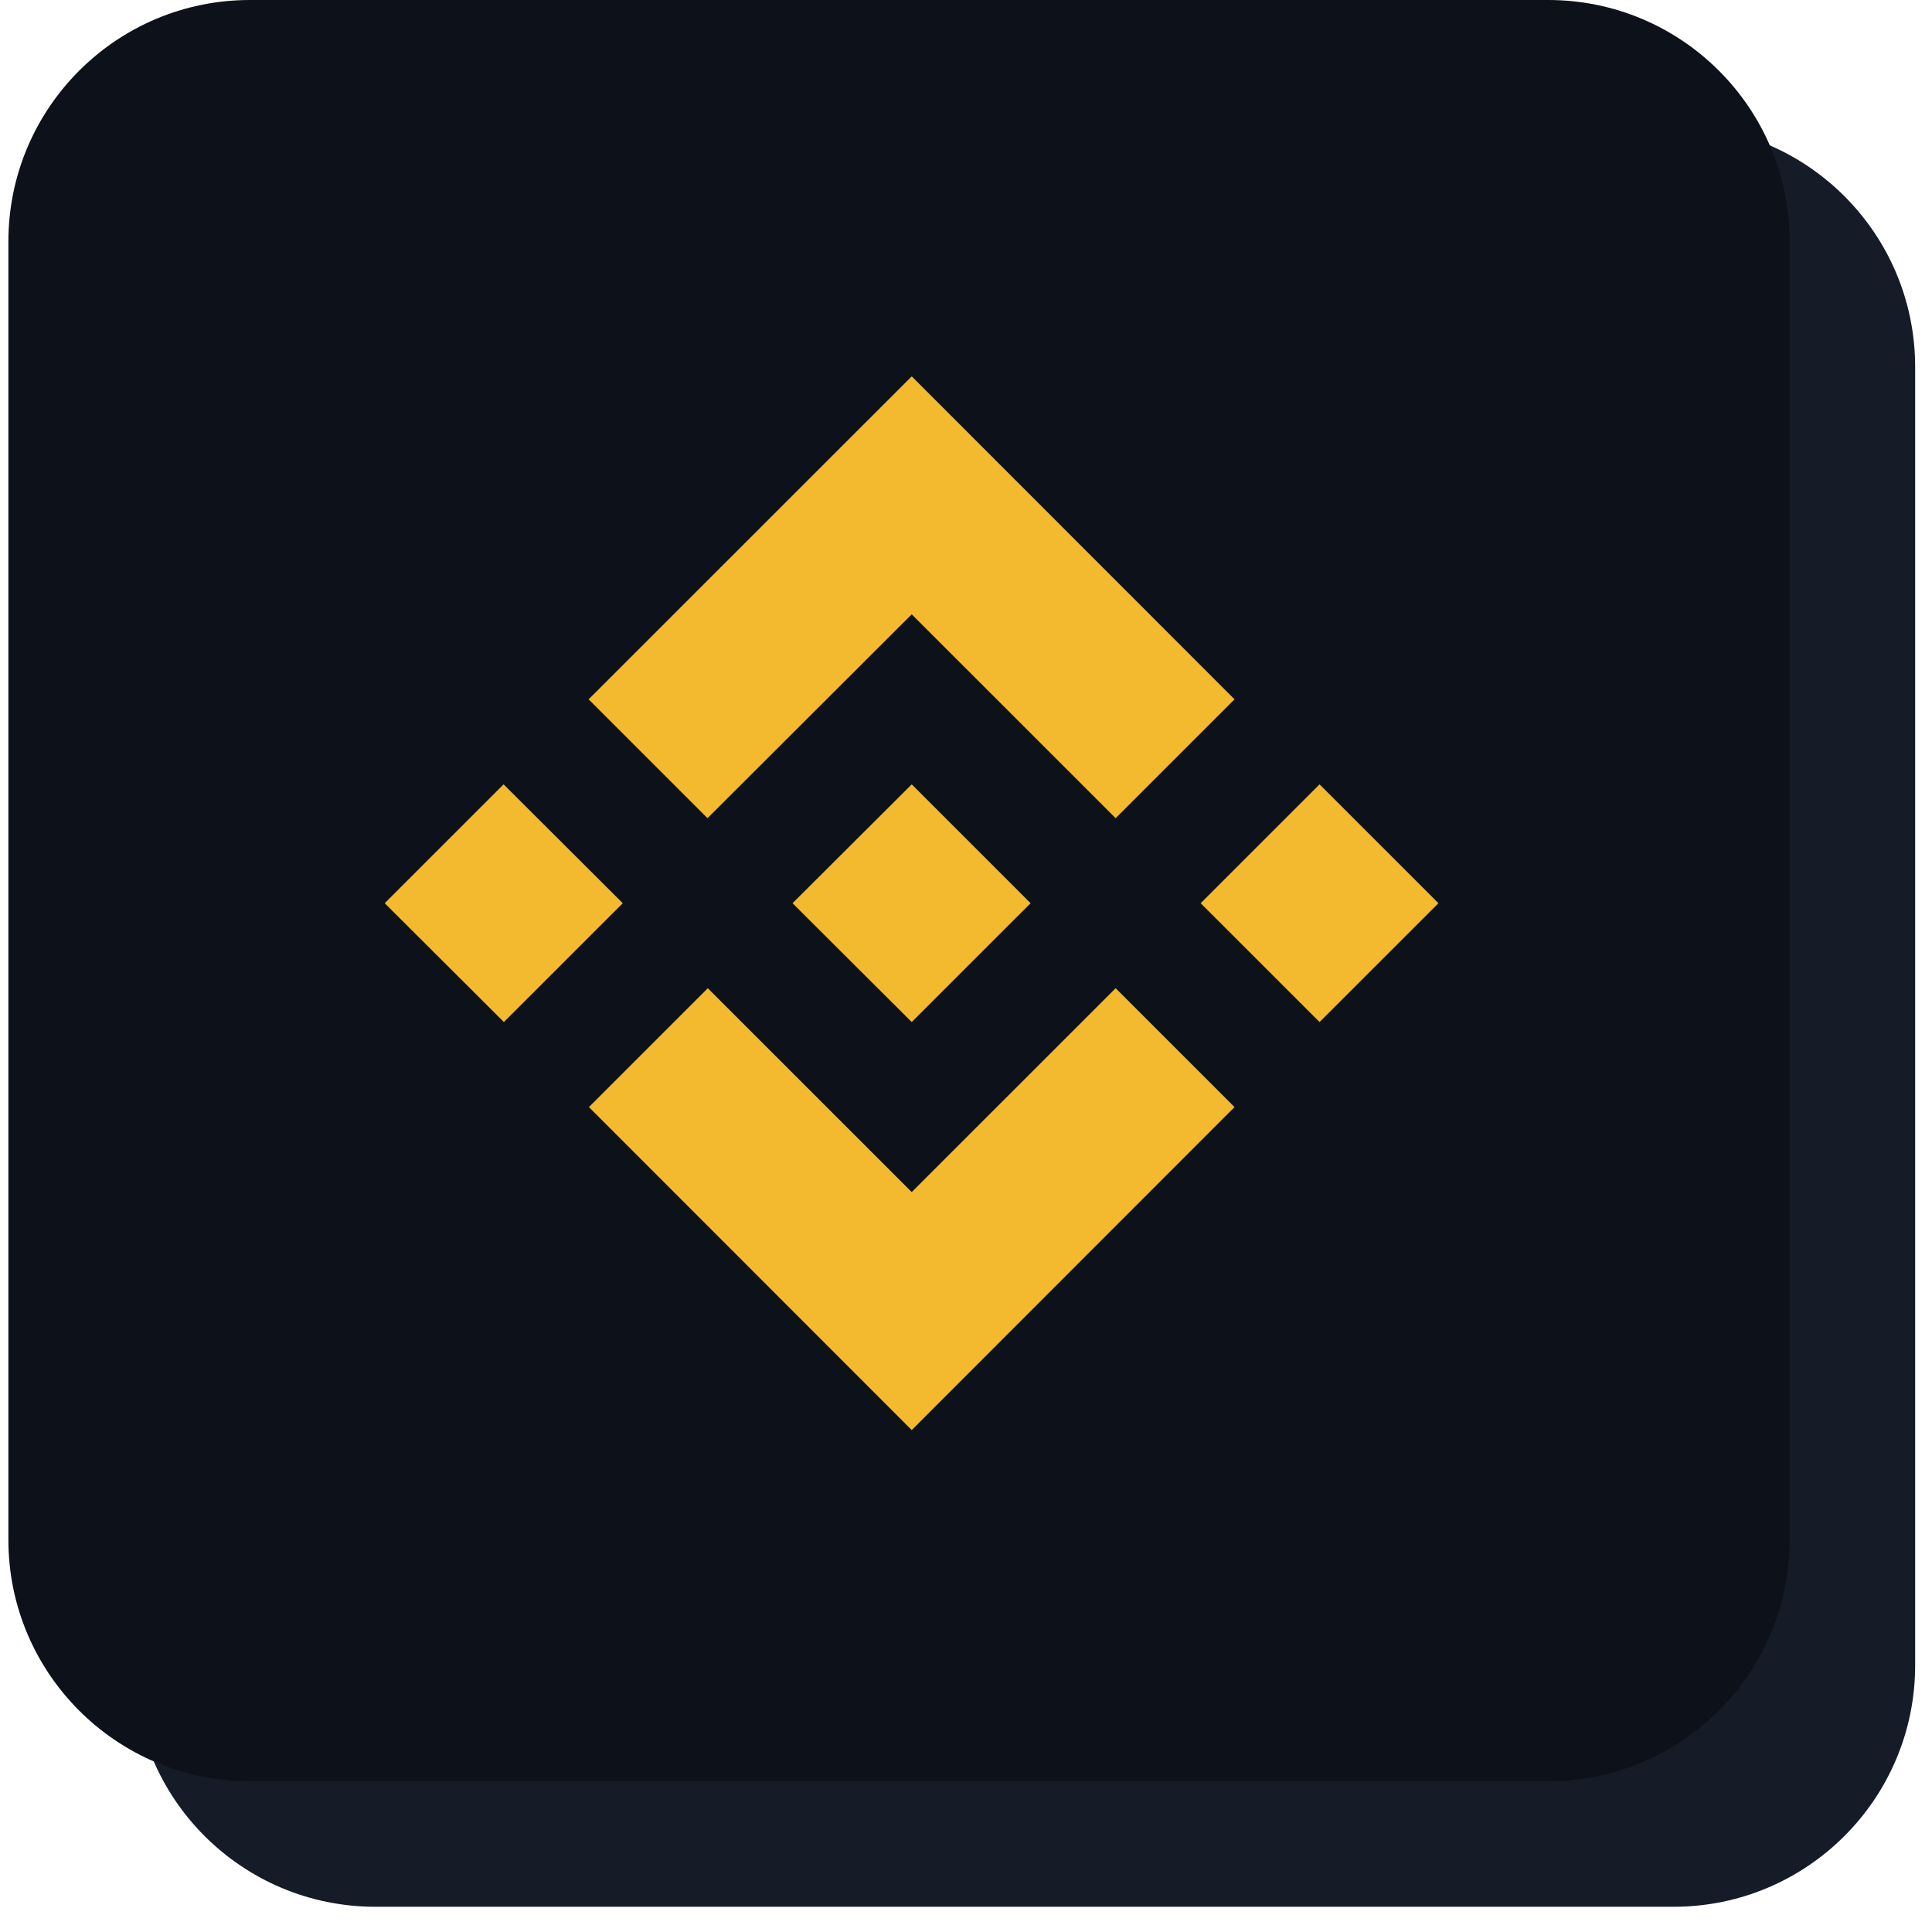
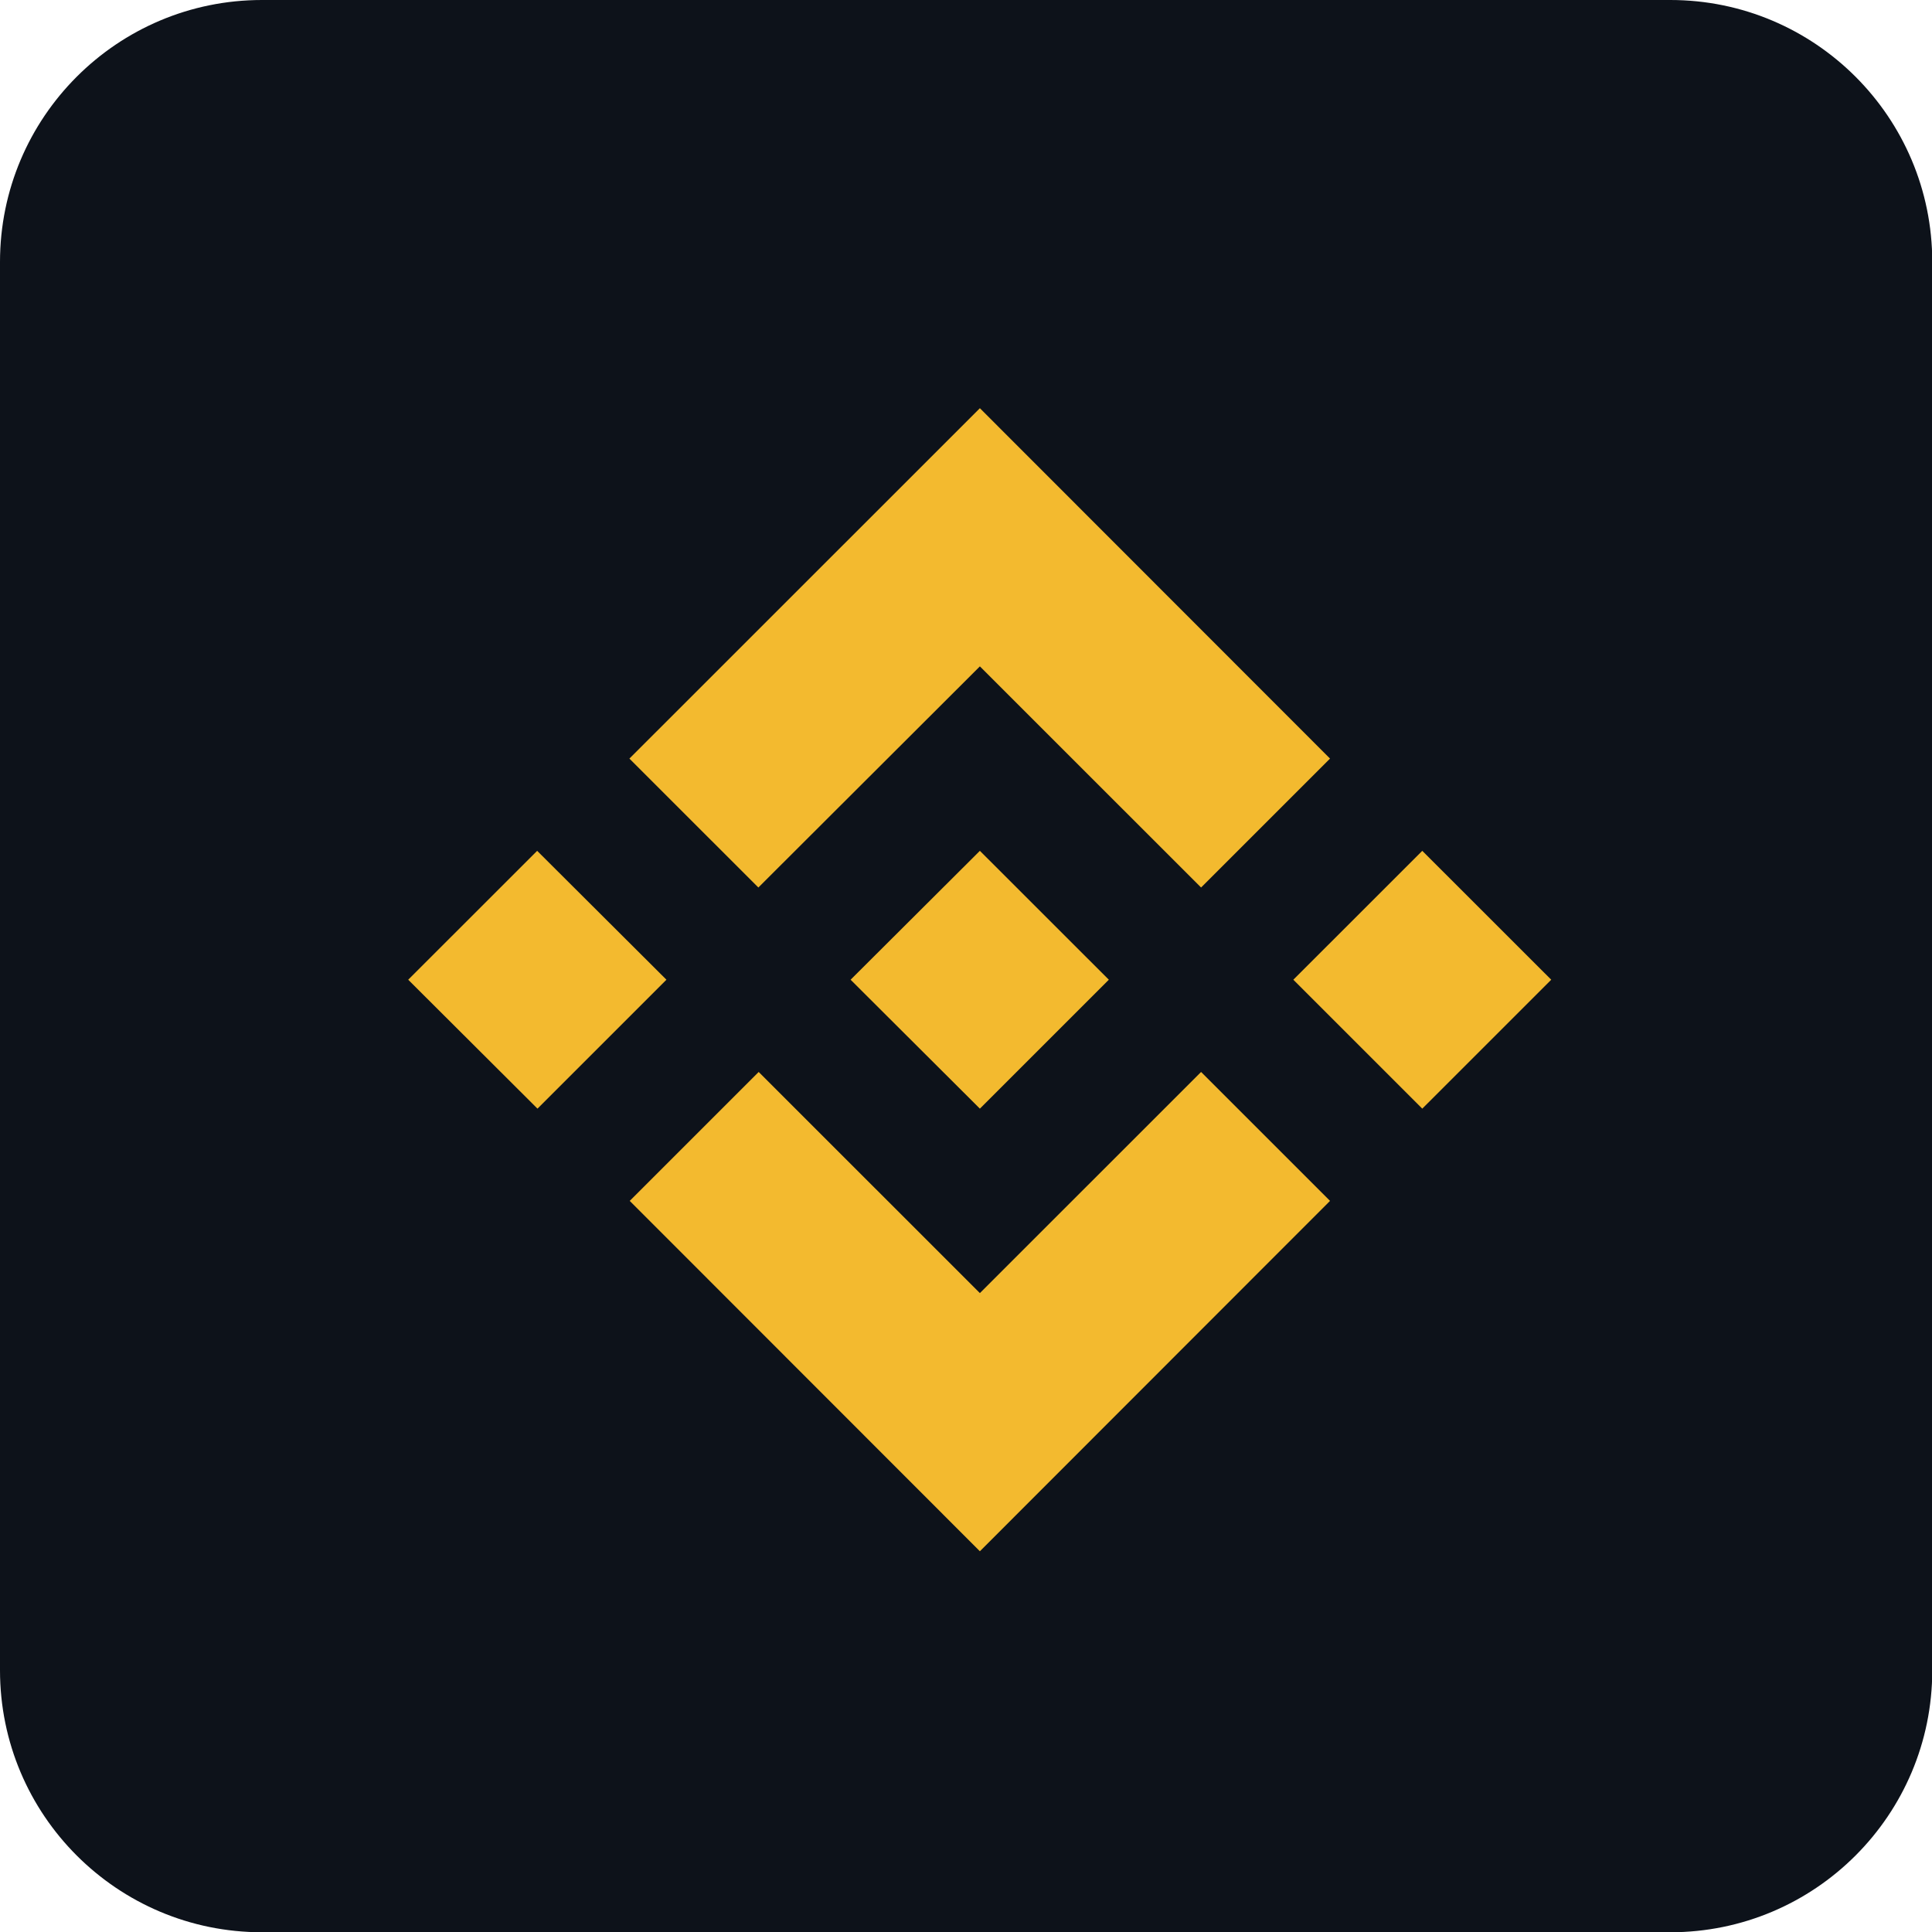
- <svg xmlns="http://www.w3.org/2000/svg" width="64" height="64" viewBox="0 0 64 64" fill="none">
-   <rect x="4.434" y="4.156" width="59.008" height="59.008" rx="8" fill="#151C28" />
-   <rect x="0.278" width="59.008" height="59.008" rx="8" fill="#0D121A" />
-   <path d="M20.63 29.92L16.692 33.856L12.744 29.92L16.682 25.983L20.63 29.92ZM30.202 20.35L36.957 27.103L40.895 23.166L30.202 12.467L19.499 23.166L23.437 27.103L30.202 20.35ZM43.712 25.983L39.774 29.92L43.712 33.856L47.65 29.92L43.712 25.983ZM30.202 39.489L23.447 32.736L19.509 36.673L30.202 47.373L40.895 36.673L36.957 32.736L30.202 39.489ZM30.202 33.856L34.14 29.92L30.202 25.983L26.254 29.92L30.202 33.856Z" fill="url(#paint0_linear_838_357)" />
+ <svg xmlns="http://www.w3.org/2000/svg" width="59" height="59" viewBox="0 0 59 59" fill="none">
+   <rect width="59.008" height="59.008" rx="8" fill="#0D121A" />
+   <path d="M20.352 29.919L16.414 33.856L12.466 29.919L16.404 25.983L20.352 29.919ZM29.924 20.35L36.679 27.103L40.617 23.166L29.924 12.466L19.221 23.166L23.159 27.103L29.924 20.35ZM43.434 25.983L39.496 29.919L43.434 33.856L47.372 29.919L43.434 25.983ZM29.924 39.489L23.169 32.736L19.231 36.673L29.924 47.373L40.617 36.673L36.679 32.736L29.924 39.489ZM29.924 33.856L33.862 29.919L29.924 25.983L25.976 29.919L29.924 33.856Z" fill="url(#paint0_linear_1_20)" />
  <defs>
-     <linearGradient id="paint0_linear_838_357" x1="30.197" y1="12.467" x2="30.197" y2="47.373" gradientUnits="userSpaceOnUse">
+     <linearGradient id="paint0_linear_1_20" x1="29.919" y1="12.466" x2="29.919" y2="47.373" gradientUnits="userSpaceOnUse">
      <stop stop-color="#F3BA2F" />
      <stop offset="1" stop-color="#F3BA2F" />
    </linearGradient>
  </defs>
</svg>
